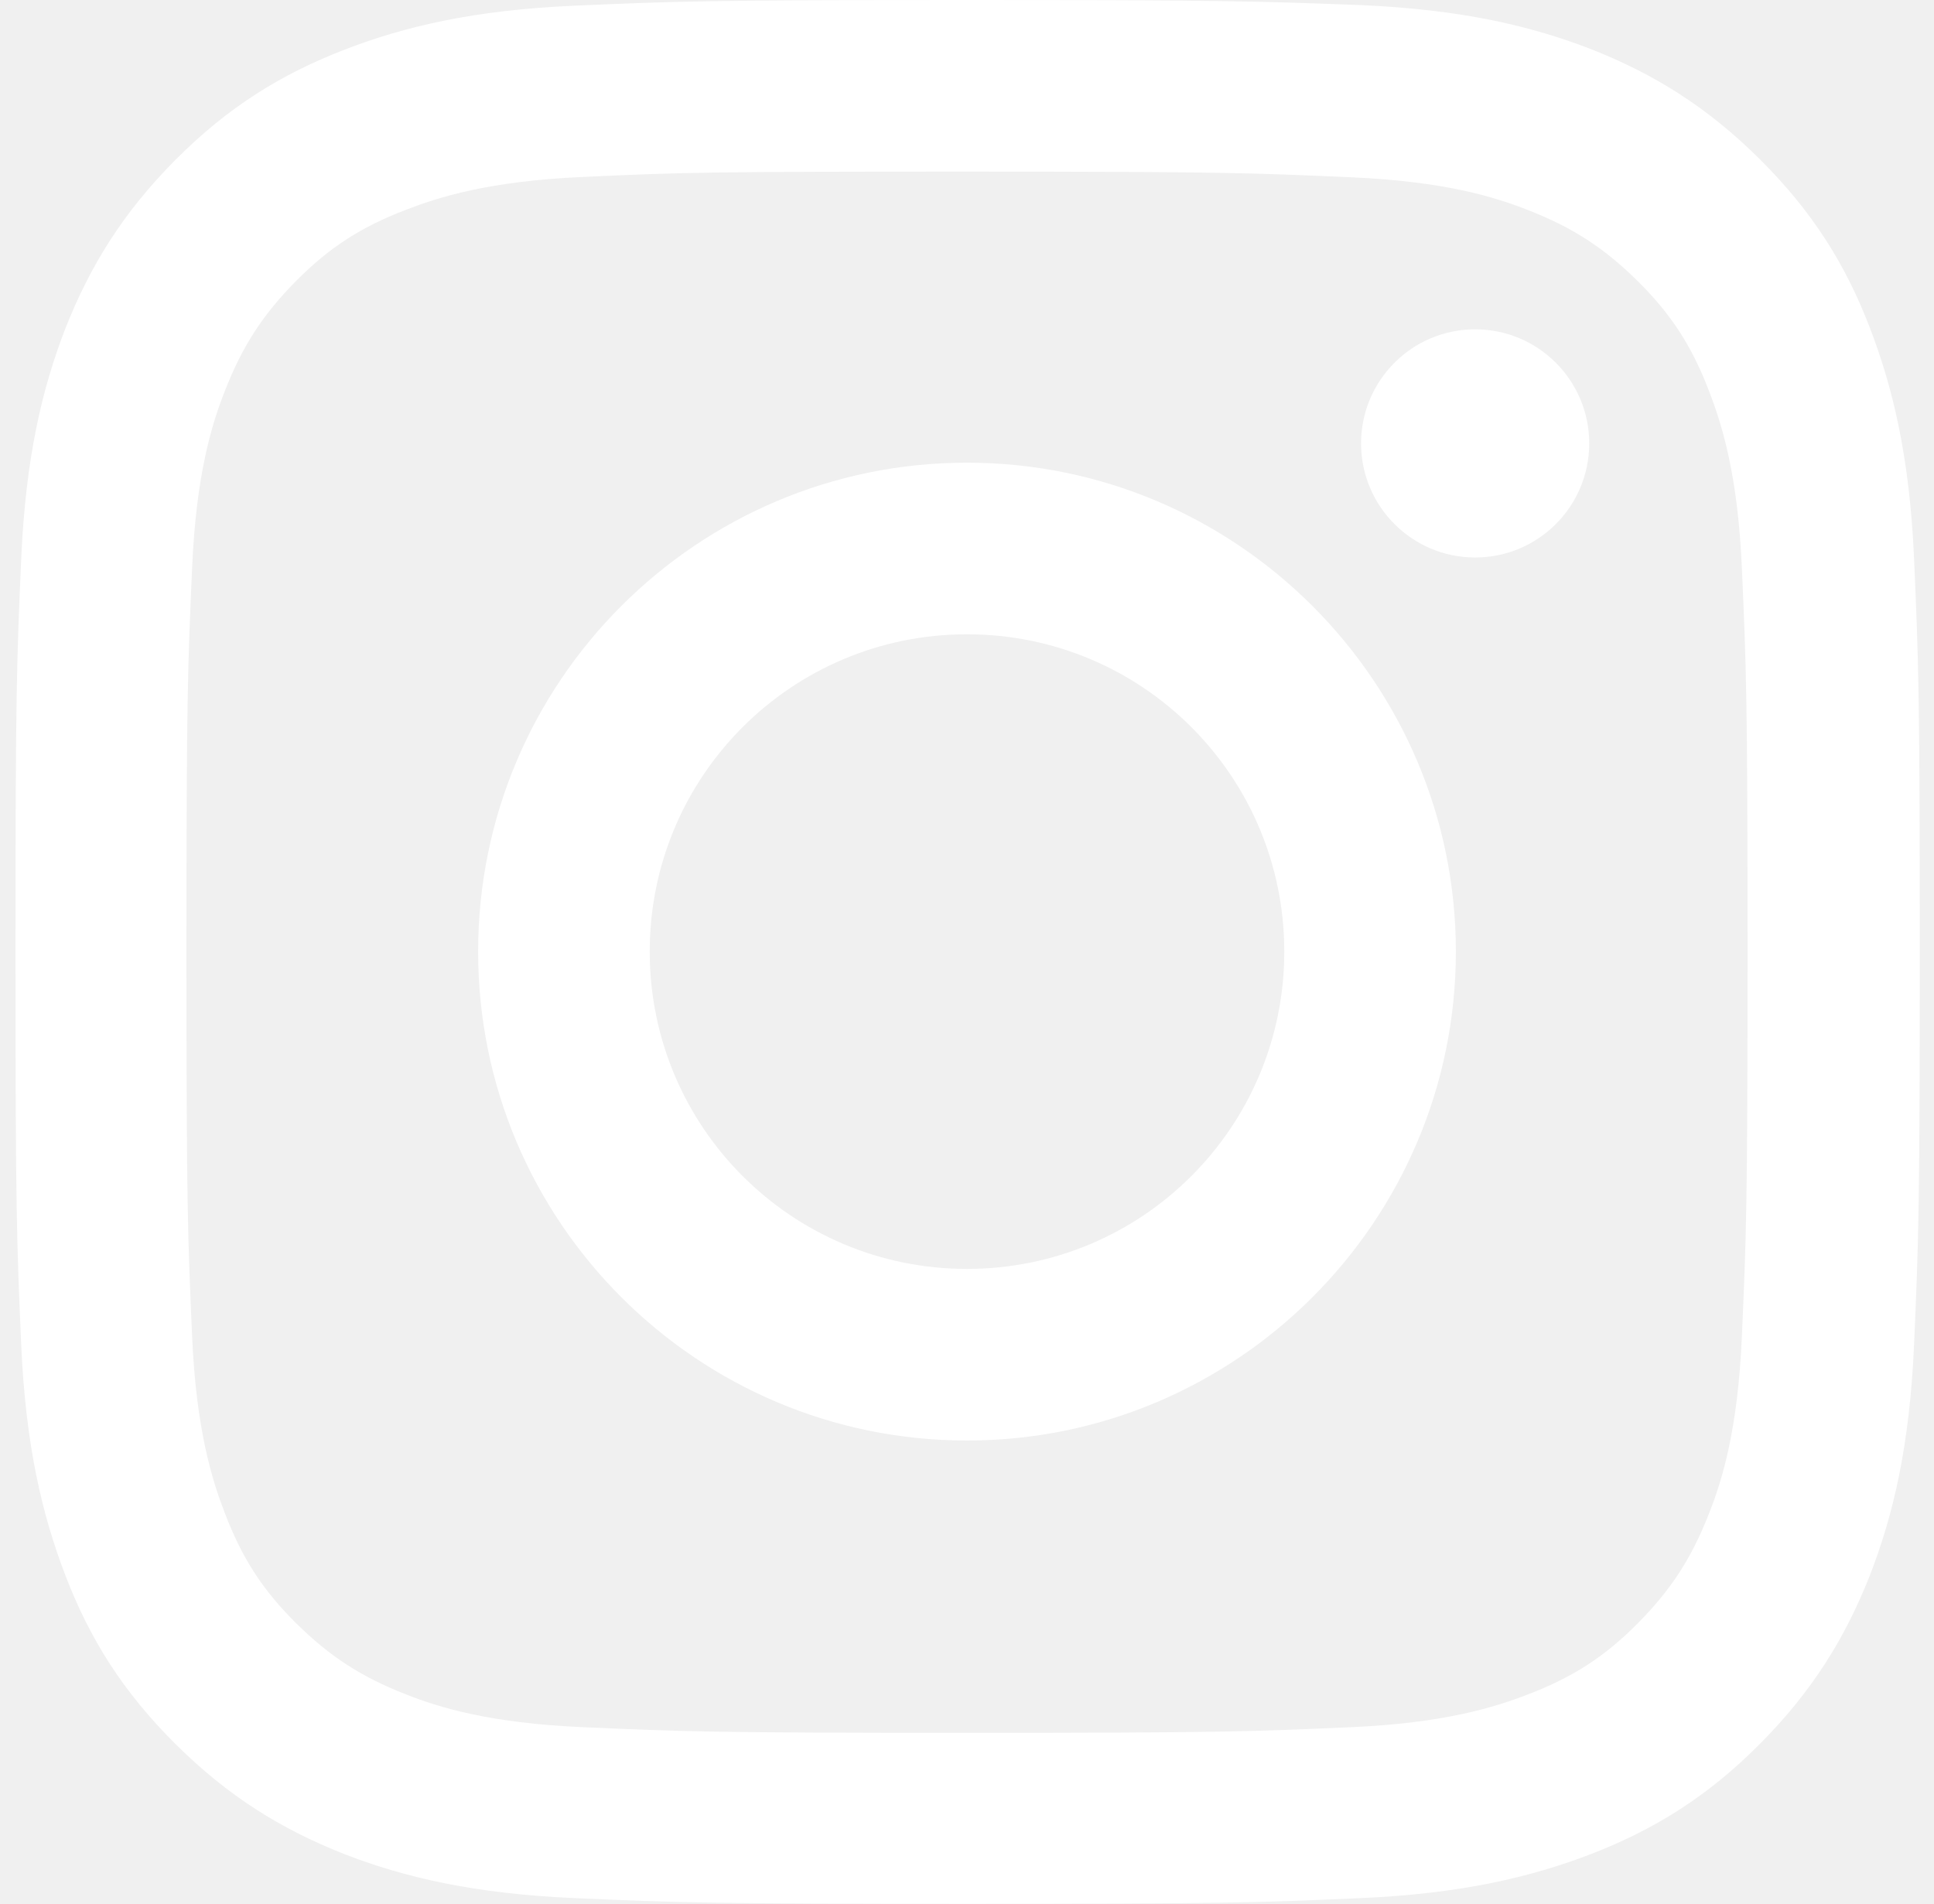
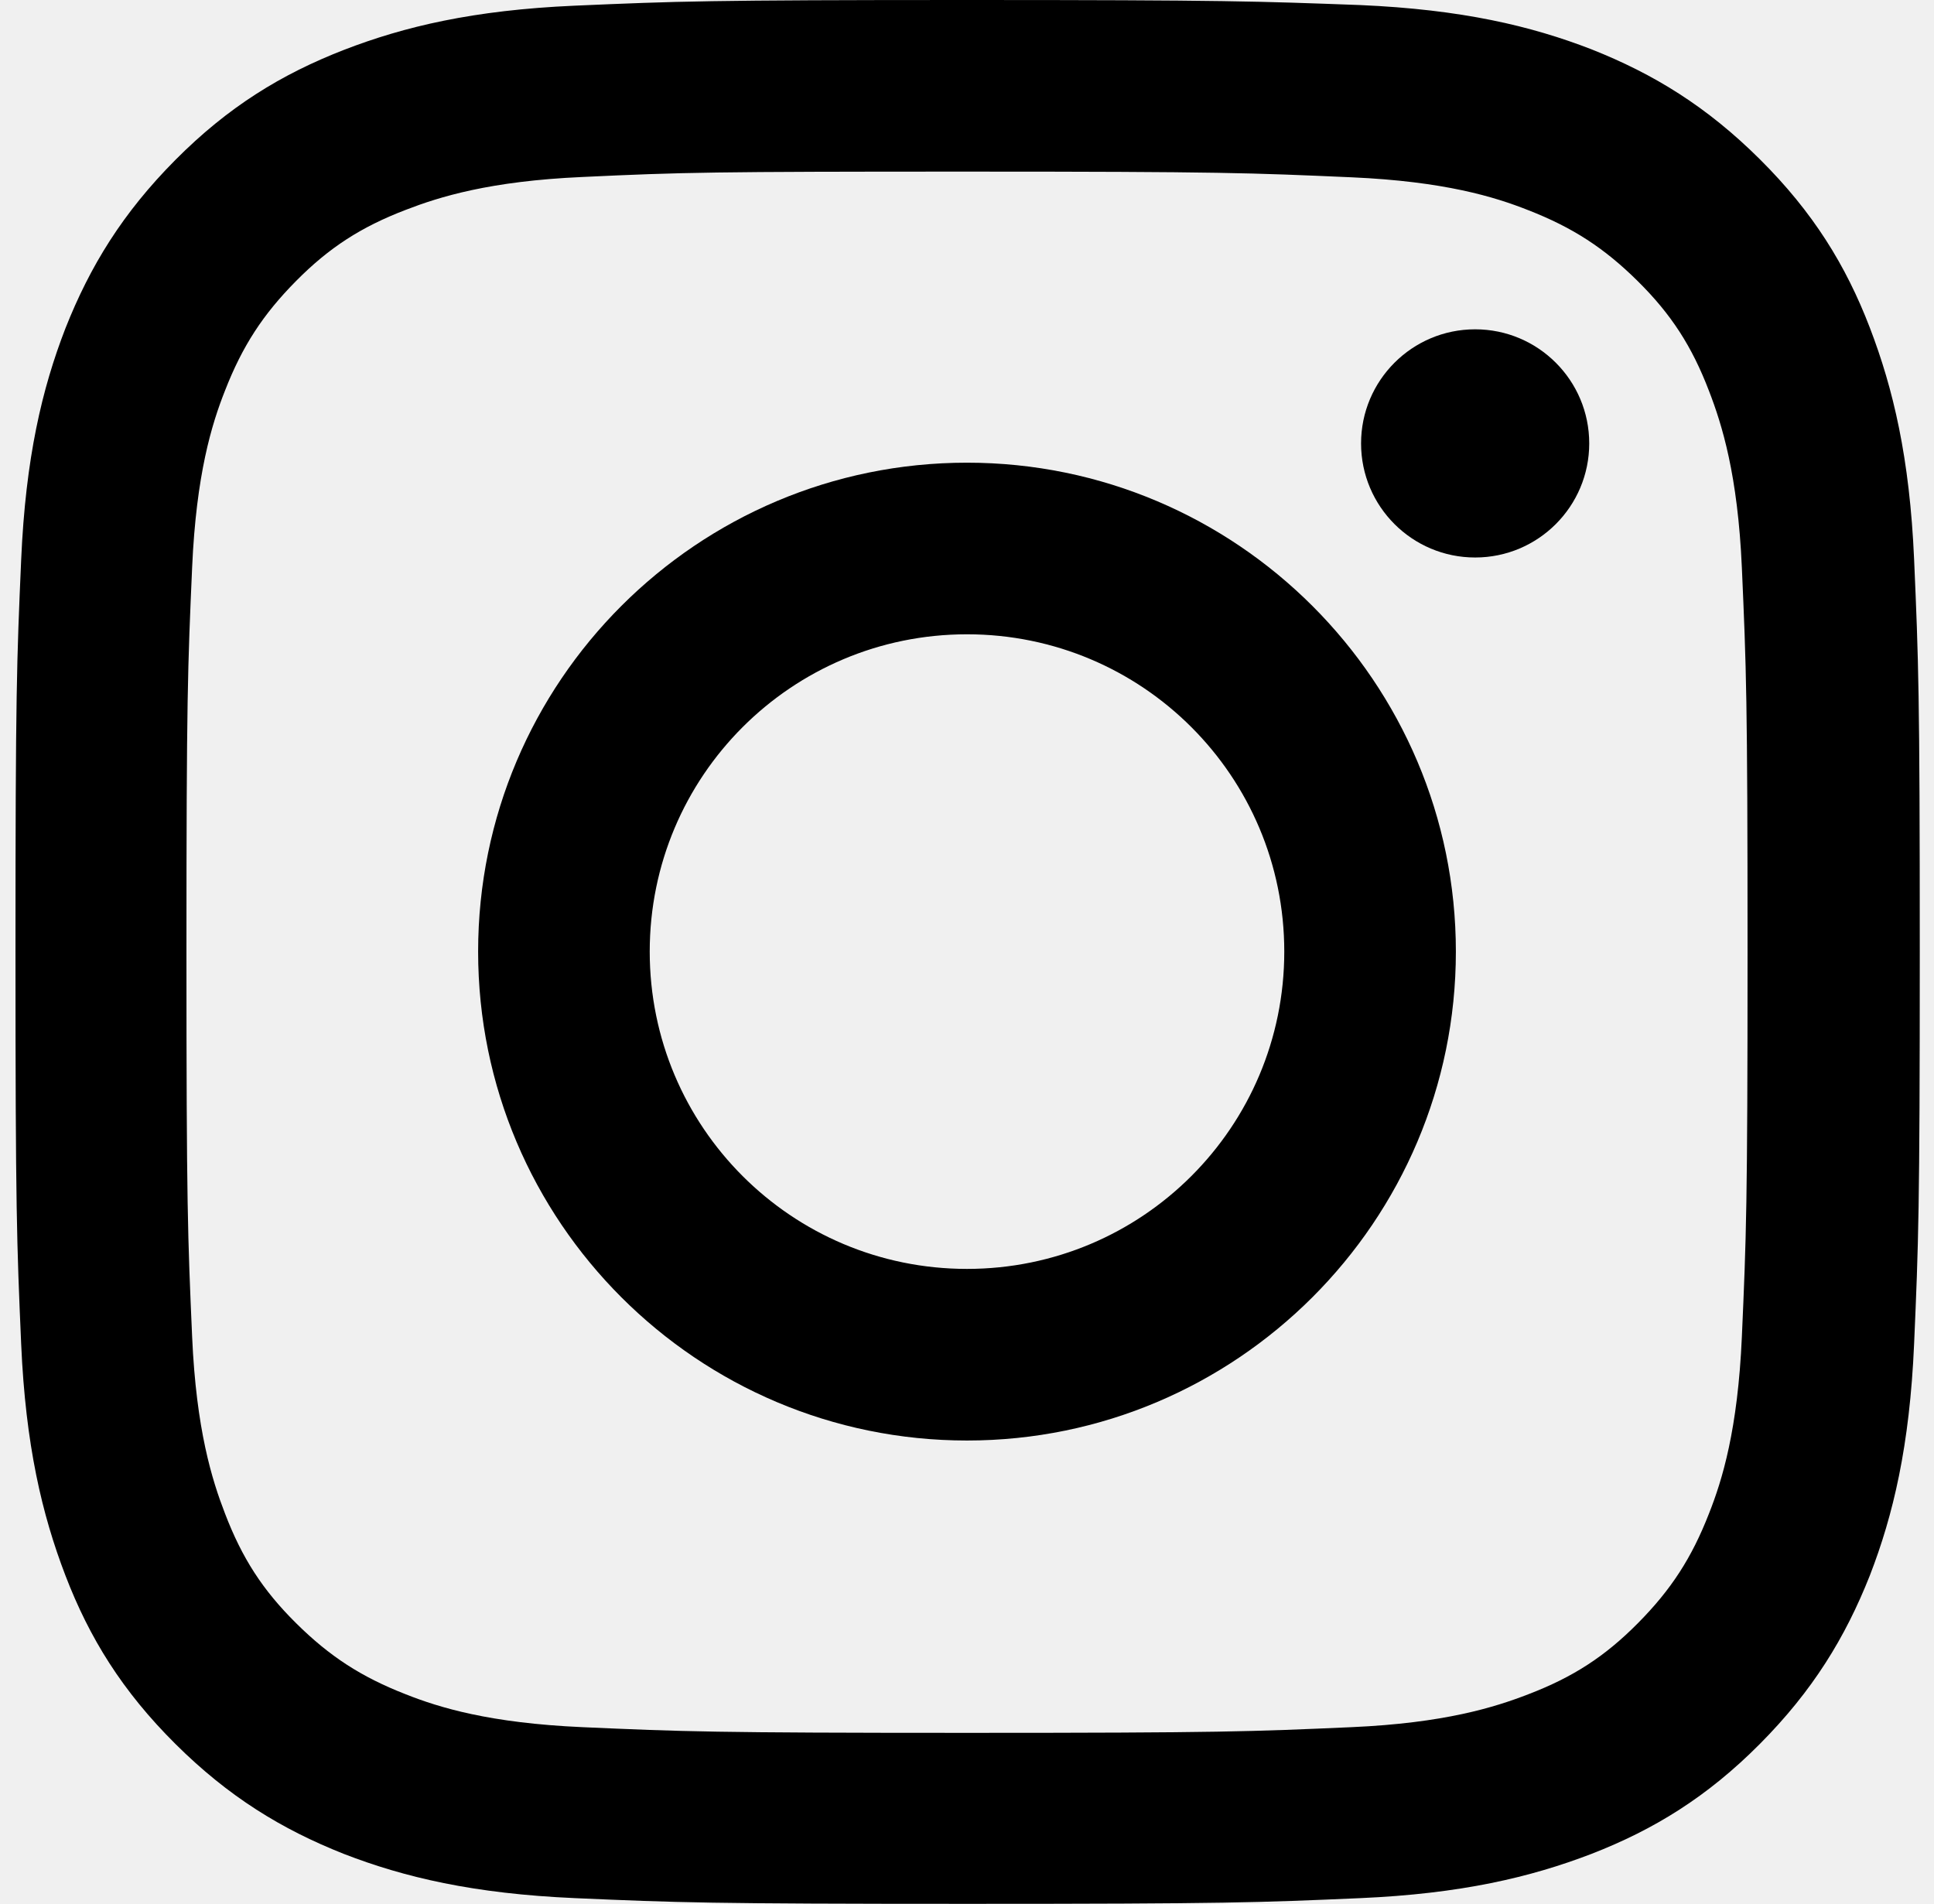
<svg xmlns="http://www.w3.org/2000/svg" version="1.1" id="Logo" x="0px" y="0px" viewBox="0 94.9 612 602.3" enable-background="new 0 94.9 612 602.3" xml:space="preserve">
  <g>
-     <path fill="#FFFFFF" d="M306,149.2c80.4,0,89.9,0.4,121.7,1.8c29.4,1.3,45.3,6.2,55.9,10.4c14.1,5.5,24.1,12,34.7,22.5   s17.1,20.6,22.5,34.7c4.1,10.6,9.1,26.5,10.4,55.9c1.4,31.8,1.8,41.2,1.8,121.7s-0.4,89.9-1.8,121.7c-1.3,29.4-6.2,45.3-10.4,55.9   c-5.5,14.1-12,24.1-22.5,34.7s-20.6,17.1-34.7,22.5c-10.6,4.1-26.5,9.1-55.9,10.4c-31.8,1.4-41.2,1.8-121.7,1.8   s-89.9-0.4-121.7-1.8c-29.4-1.3-45.3-6.2-55.9-10.4c-14.1-5.5-24.1-12-34.7-22.5s-17.1-20.6-22.5-34.7   c-4.1-10.6-9.1-26.5-10.4-55.9C59.4,486,59,476.6,59,396.1s0.4-89.9,1.8-121.7c1.3-29.4,6.2-45.3,10.4-55.9   c5.5-14.1,12-24.1,22.5-34.7s20.6-17.1,34.7-22.5c10.6-4.1,26.5-9.1,55.9-10.4C216.1,149.4,225.6,149.2,306,149.2 M306,94.9   c-81.8,0-92,0.4-124.2,1.8c-32,1.4-53.9,6.6-73,14c-19.8,7.7-36.6,18-53.3,34.8s-27,33.6-34.8,53.3c-7.4,19.1-12.6,41-14,73.2   C5.3,304,4.9,314.2,4.9,396s0.4,92,1.8,124.2c1.4,32,6.6,53.9,14,73.2c7.6,19.8,18,36.6,34.8,53.3s33.6,27,53.3,34.8   c19.1,7.4,41,12.6,73.2,14s42.3,1.8,124.2,1.8s92-0.4,124.2-1.8c32-1.4,53.9-6.6,73.2-14c19.8-7.7,36.6-18,53.3-34.8   s27-33.6,34.8-53.3c7.4-19.1,12.6-41,14-73.2c1.4-32.2,1.8-42.3,1.8-124.2s-0.4-92-1.8-124.2c-1.4-32-6.6-53.9-14-73.2   c-7.6-19.8-18-36.6-34.8-53.3s-33.6-27-53.3-34.8c-19.1-7.4-41-12.6-73.2-14C398,95.3,387.8,94.9,306,94.9L306,94.9z" />
-     <path fill="#FFFFFF" d="M306,241.3c-85.3,0-154.7,69.2-154.7,154.7S220.7,550.7,306,550.7S460.7,481.3,460.7,396   S391.3,241.3,306,241.3z M306,496.4c-55.5,0-100.4-44.9-100.4-100.4S250.5,295.6,306,295.6S406.4,340.5,406.4,396   S361.5,496.4,306,496.4z" />
-     <circle fill="#FFFFFF" cx="466.8" cy="235.2" r="36.1" />
+     <path fill="#000" d="M306,149.2c80.4,0,89.9,0.4,121.7,1.8c29.4,1.3,45.3,6.2,55.9,10.4c14.1,5.5,24.1,12,34.7,22.5   s17.1,20.6,22.5,34.7c4.1,10.6,9.1,26.5,10.4,55.9c1.4,31.8,1.8,41.2,1.8,121.7s-0.4,89.9-1.8,121.7c-1.3,29.4-6.2,45.3-10.4,55.9   c-5.5,14.1-12,24.1-22.5,34.7s-20.6,17.1-34.7,22.5c-10.6,4.1-26.5,9.1-55.9,10.4c-31.8,1.4-41.2,1.8-121.7,1.8   s-89.9-0.4-121.7-1.8c-29.4-1.3-45.3-6.2-55.9-10.4c-14.1-5.5-24.1-12-34.7-22.5s-17.1-20.6-22.5-34.7   c-4.1-10.6-9.1-26.5-10.4-55.9C59.4,486,59,476.6,59,396.1s0.4-89.9,1.8-121.7c1.3-29.4,6.2-45.3,10.4-55.9   c5.5-14.1,12-24.1,22.5-34.7s20.6-17.1,34.7-22.5c10.6-4.1,26.5-9.1,55.9-10.4C216.1,149.4,225.6,149.2,306,149.2 M306,94.9   c-81.8,0-92,0.4-124.2,1.8c-32,1.4-53.9,6.6-73,14c-19.8,7.7-36.6,18-53.3,34.8s-27,33.6-34.8,53.3c-7.4,19.1-12.6,41-14,73.2   C5.3,304,4.9,314.2,4.9,396s0.4,92,1.8,124.2c1.4,32,6.6,53.9,14,73.2c7.6,19.8,18,36.6,34.8,53.3s33.6,27,53.3,34.8   c19.1,7.4,41,12.6,73.2,14s42.3,1.8,124.2,1.8s92-0.4,124.2-1.8c32-1.4,53.9-6.6,73.2-14c19.8-7.7,36.6-18,53.3-34.8   s27-33.6,34.8-53.3c7.4-19.1,12.6-41,14-73.2c1.4-32.2,1.8-42.3,1.8-124.2s-0.4-92-1.8-124.2c-1.4-32-6.6-53.9-14-73.2   c-7.6-19.8-18-36.6-34.8-53.3s-33.6-27-53.3-34.8c-19.1-7.4-41-12.6-73.2-14C398,95.3,387.8,94.9,306,94.9L306,94.9z" />
+     <path fill="#000" d="M306,241.3c-85.3,0-154.7,69.2-154.7,154.7S220.7,550.7,306,550.7S460.7,481.3,460.7,396   S391.3,241.3,306,241.3z M306,496.4c-55.5,0-100.4-44.9-100.4-100.4S250.5,295.6,306,295.6S406.4,340.5,406.4,396   S361.5,496.4,306,496.4z" />
+     <circle fill="#000" cx="466.8" cy="235.2" r="36.1" />
  </g>
</svg>
